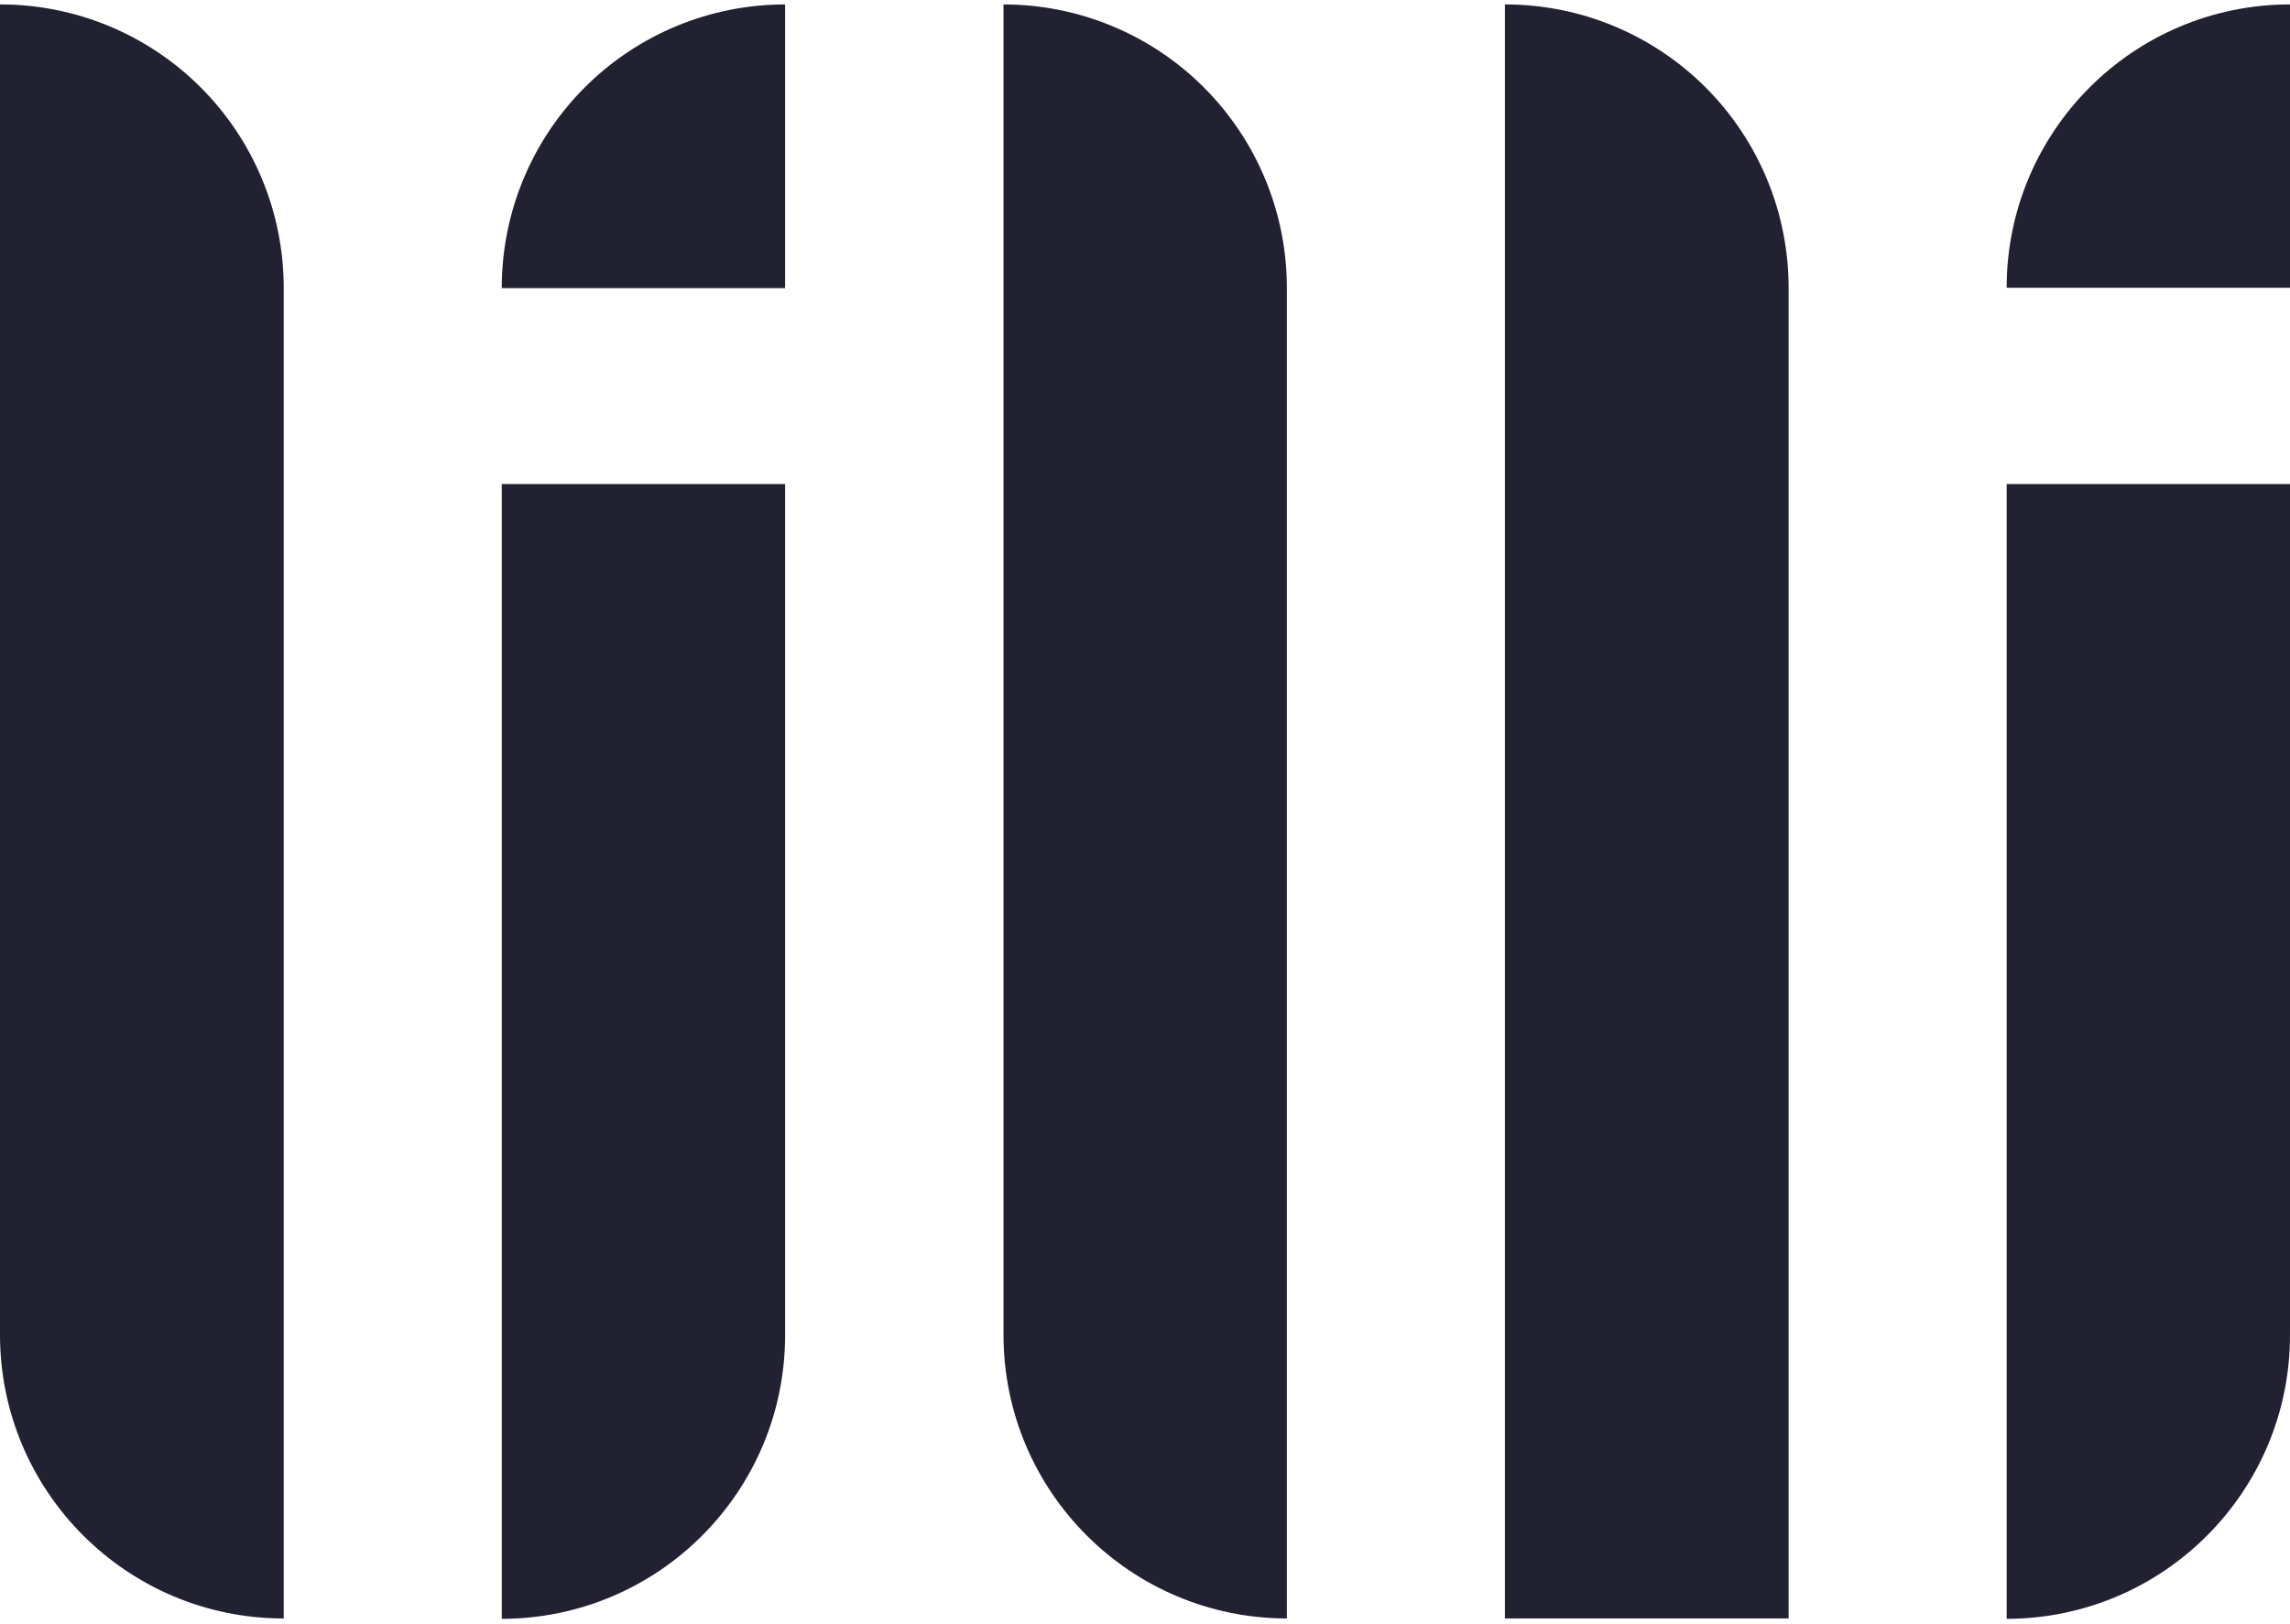
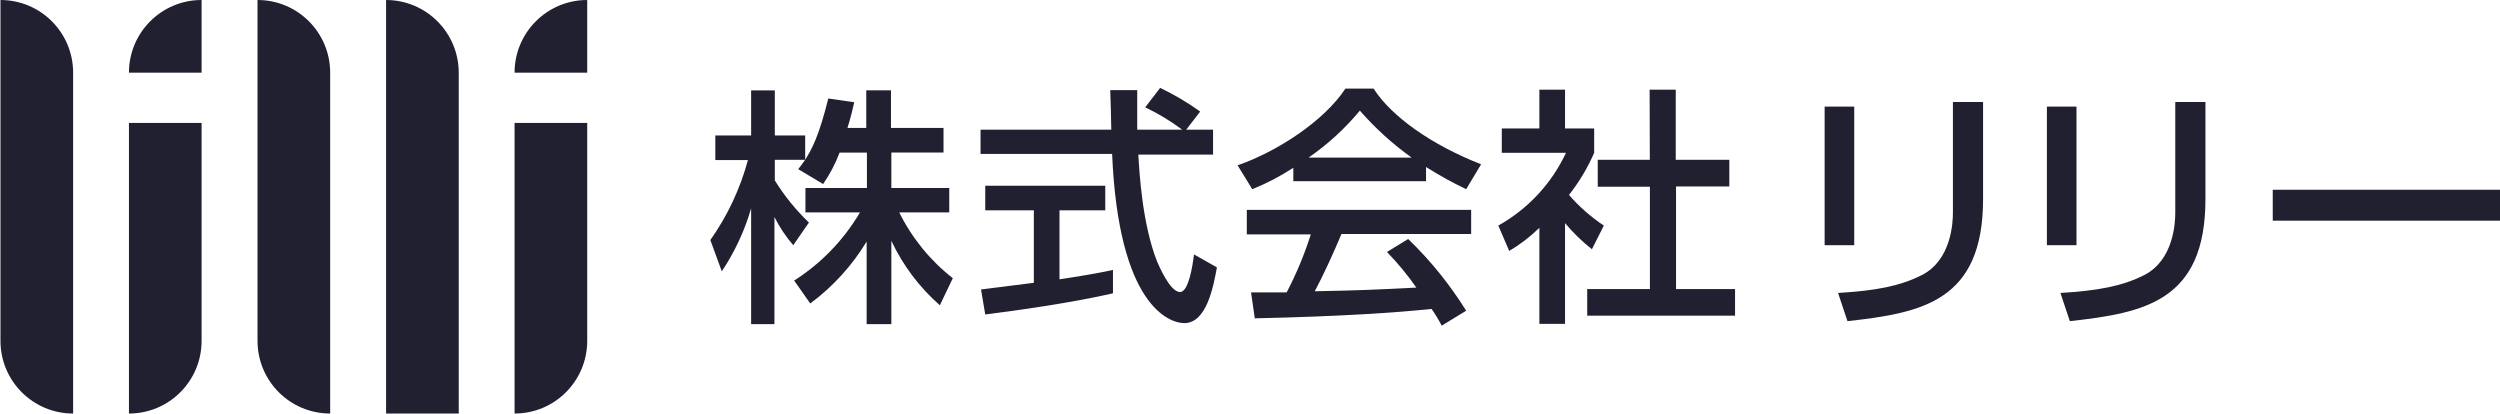
- <svg xmlns="http://www.w3.org/2000/svg" width="62.07" height="44" viewBox="0 0 62.07 44">
+ <svg xmlns="http://www.w3.org/2000/svg" width="266" height="44" viewBox="0 0 266 44">
  <defs>
-     <style>.a{fill:#212132;}.b{fill:none;}</style>
+     <style>.a{fill:#202031;}.b{fill:none;}</style>
  </defs>
-   <path class="a" d="M761.11,107h0v36.06a7.69,7.69,0,0,0,7.69,7.69V114.69A7.68,7.68,0,0,0,761.11,107Z" transform="translate(-761.11 -106.88)" />
-   <path class="a" d="M788.31,107v36.06a7.69,7.69,0,0,0,7.68,7.69V114.69A7.68,7.68,0,0,0,788.31,107Z" transform="translate(-761.11 -106.88)" />
-   <path class="a" d="M801.9,107v43.75h7.69V114.69A7.68,7.68,0,0,0,801.9,107Z" transform="translate(-761.11 -106.88)" />
-   <path class="a" d="M774.71,150.76h0a7.69,7.69,0,0,0,7.68-7.69V120h-7.68Z" transform="translate(-761.11 -106.88)" />
-   <path class="a" d="M774.71,114.69h7.68V107A7.68,7.68,0,0,0,774.71,114.69Z" transform="translate(-761.11 -106.88)" />
-   <path class="a" d="M815.5,150.76a7.69,7.69,0,0,0,7.68-7.69V120H815.5Z" transform="translate(-761.11 -106.88)" />
-   <path class="a" d="M823.18,107a7.68,7.68,0,0,0-7.68,7.68h7.68V107Z" transform="translate(-761.11 -106.88)" />
-   <rect class="b" width="62.07" height="44" />
+   <path class="a" d="M.05,0h0V36.27A7.73,7.73,0,0,0,7.78,44V7.73A7.73,7.73,0,0,0,.05,0Z" />
+   <path class="a" d="M27.4,0V36.27A7.73,7.73,0,0,0,35.13,44V7.73A7.73,7.73,0,0,0,27.4,0Z" />
+   <path class="a" d="M41.08,0V44h7.73V7.73A7.74,7.74,0,0,0,41.08,0Z" />
+   <path class="a" d="M13.72,44h0a7.73,7.73,0,0,0,7.73-7.73V13.08H13.72Z" />
+   <path class="a" d="M13.72,7.73h7.73V0A7.73,7.73,0,0,0,13.72,7.73Z" />
+   <path class="a" d="M54.75,44a7.73,7.73,0,0,0,7.73-7.73V13.08H54.75Z" />
+   <path class="a" d="M62.48,0a7.73,7.73,0,0,0-7.73,7.73h7.73V0Z" />
+   <path class="a" d="M89.33,16.24a15.48,15.48,0,0,1-1.75,3.34L84.93,18c.21-.27.5-.64.74-1H82.44v2.2a23.1,23.1,0,0,0,3.63,4.48L84.4,26.09a14.76,14.76,0,0,1-2-3V34.49H79.92V22.17a24.37,24.37,0,0,1-3.12,6.7l-1.22-3.33a26.78,26.78,0,0,0,4-8.51H76.11V14.41h3.81V9.62h2.52v4.79h3.23V17c.74-1.17,1.48-2.57,2.46-6.52l2.76.4c-.16.74-.37,1.61-.72,2.73h2v-4h2.63v4h5.59v2.62H94.84V20H101V22.6H95.68a20.28,20.28,0,0,0,5.7,7L100,32.48a20.94,20.94,0,0,1-5.16-6.86v8.87H92.21V25.7a23,23,0,0,1-6,6.59L84.5,29.85a21.54,21.54,0,0,0,7-7.25h-5.8V20h6.54V16.24Z" />
+   <path class="a" d="M126.21,13.8h2.86v2.65h-7.95c.11,2,.43,7.44,2,11.39.14.29,1.33,3.23,2.44,3.23.9,0,1.33-2.75,1.48-4l2.44,1.38c-.37,2-1.08,5.93-3.47,5.93-1.59,0-7-1.83-7.68-18h-14V13.8h13.91c0-.58-.08-3.52-.11-4.21H121c0,1.64,0,3.15,0,4.21h4.79a23.39,23.39,0,0,0-3.94-2.38l1.59-2.07a28.18,28.18,0,0,1,4.26,2.52Zm-21.83,17,5.62-.71V22.38h-5.17V19.76H117.6v2.62h-4.87v7.34c3-.45,4.66-.77,5.69-1v2.49c-4.32,1-10.46,1.86-13.59,2.25Z" />
+   <path class="a" d="M137.61,17.85a24.94,24.94,0,0,1-4.37,2.28l-1.56-2.54c4.26-1.48,9.22-4.74,11.47-8.16h3c1.93,3,6.2,6,11.44,8.05L156,20.13a42,42,0,0,1-4.27-2.36v1.51H137.61Zm15.79,16.8a16.53,16.53,0,0,0-1.08-1.78c-3.63.38-9.57.8-18.81,1l-.4-2.76c.56,0,3,0,3.79,0a38.17,38.17,0,0,0,2.57-6.17h-6.81V22.33h23.87V24.9h-13.8c-.9,2.15-1.94,4.4-2.84,6.09,5-.1,5.51-.13,10.81-.39a30.51,30.51,0,0,0-3.13-3.79l2.26-1.38A39.92,39.92,0,0,1,156,33.06Zm-3.2-17.88a32,32,0,0,1-5.51-5,27,27,0,0,1-5.46,5Z" />
+   <path class="a" d="M166.52,34.46h-2.73V24.24a16.8,16.8,0,0,1-3.21,2.46L159.42,24a17.22,17.22,0,0,0,7.2-7.74h-6.83V13.67h4V9.54h2.73v4.13h3.1v2.59a20.42,20.42,0,0,1-2.68,4.48A18.27,18.27,0,0,0,170.65,24l-1.27,2.52a19.47,19.47,0,0,1-2.86-2.78Zm9-24.92h2.78V17H184v2.84h-5.67V30.76h6.28v2.83H168.88V30.76h6.67V19.87H170V17h5.54Z" />
+   <path class="a" d="M197.29,26.09h-3.15V11.34h3.15ZM211,21.17c0,10.87-6.47,12.12-14.43,13l-1-3c3.94-.24,6.54-.7,8.91-1.9,3.15-1.6,3.31-5.6,3.31-6.63V10.85H211Z" />
+   <path class="a" d="M220.94,26.09h-3.15V11.34h3.15Zm13.72-4.92c0,10.87-6.47,12.12-14.43,13l-1-3c3.94-.24,6.54-.7,8.91-1.9,3.15-1.6,3.31-5.6,3.31-6.63V10.85h3.21Z" />
+   <path class="a" d="M266,20.19v3.29H241.82V20.19Z" />
+   <rect class="b" width="266" height="44" />
</svg>
